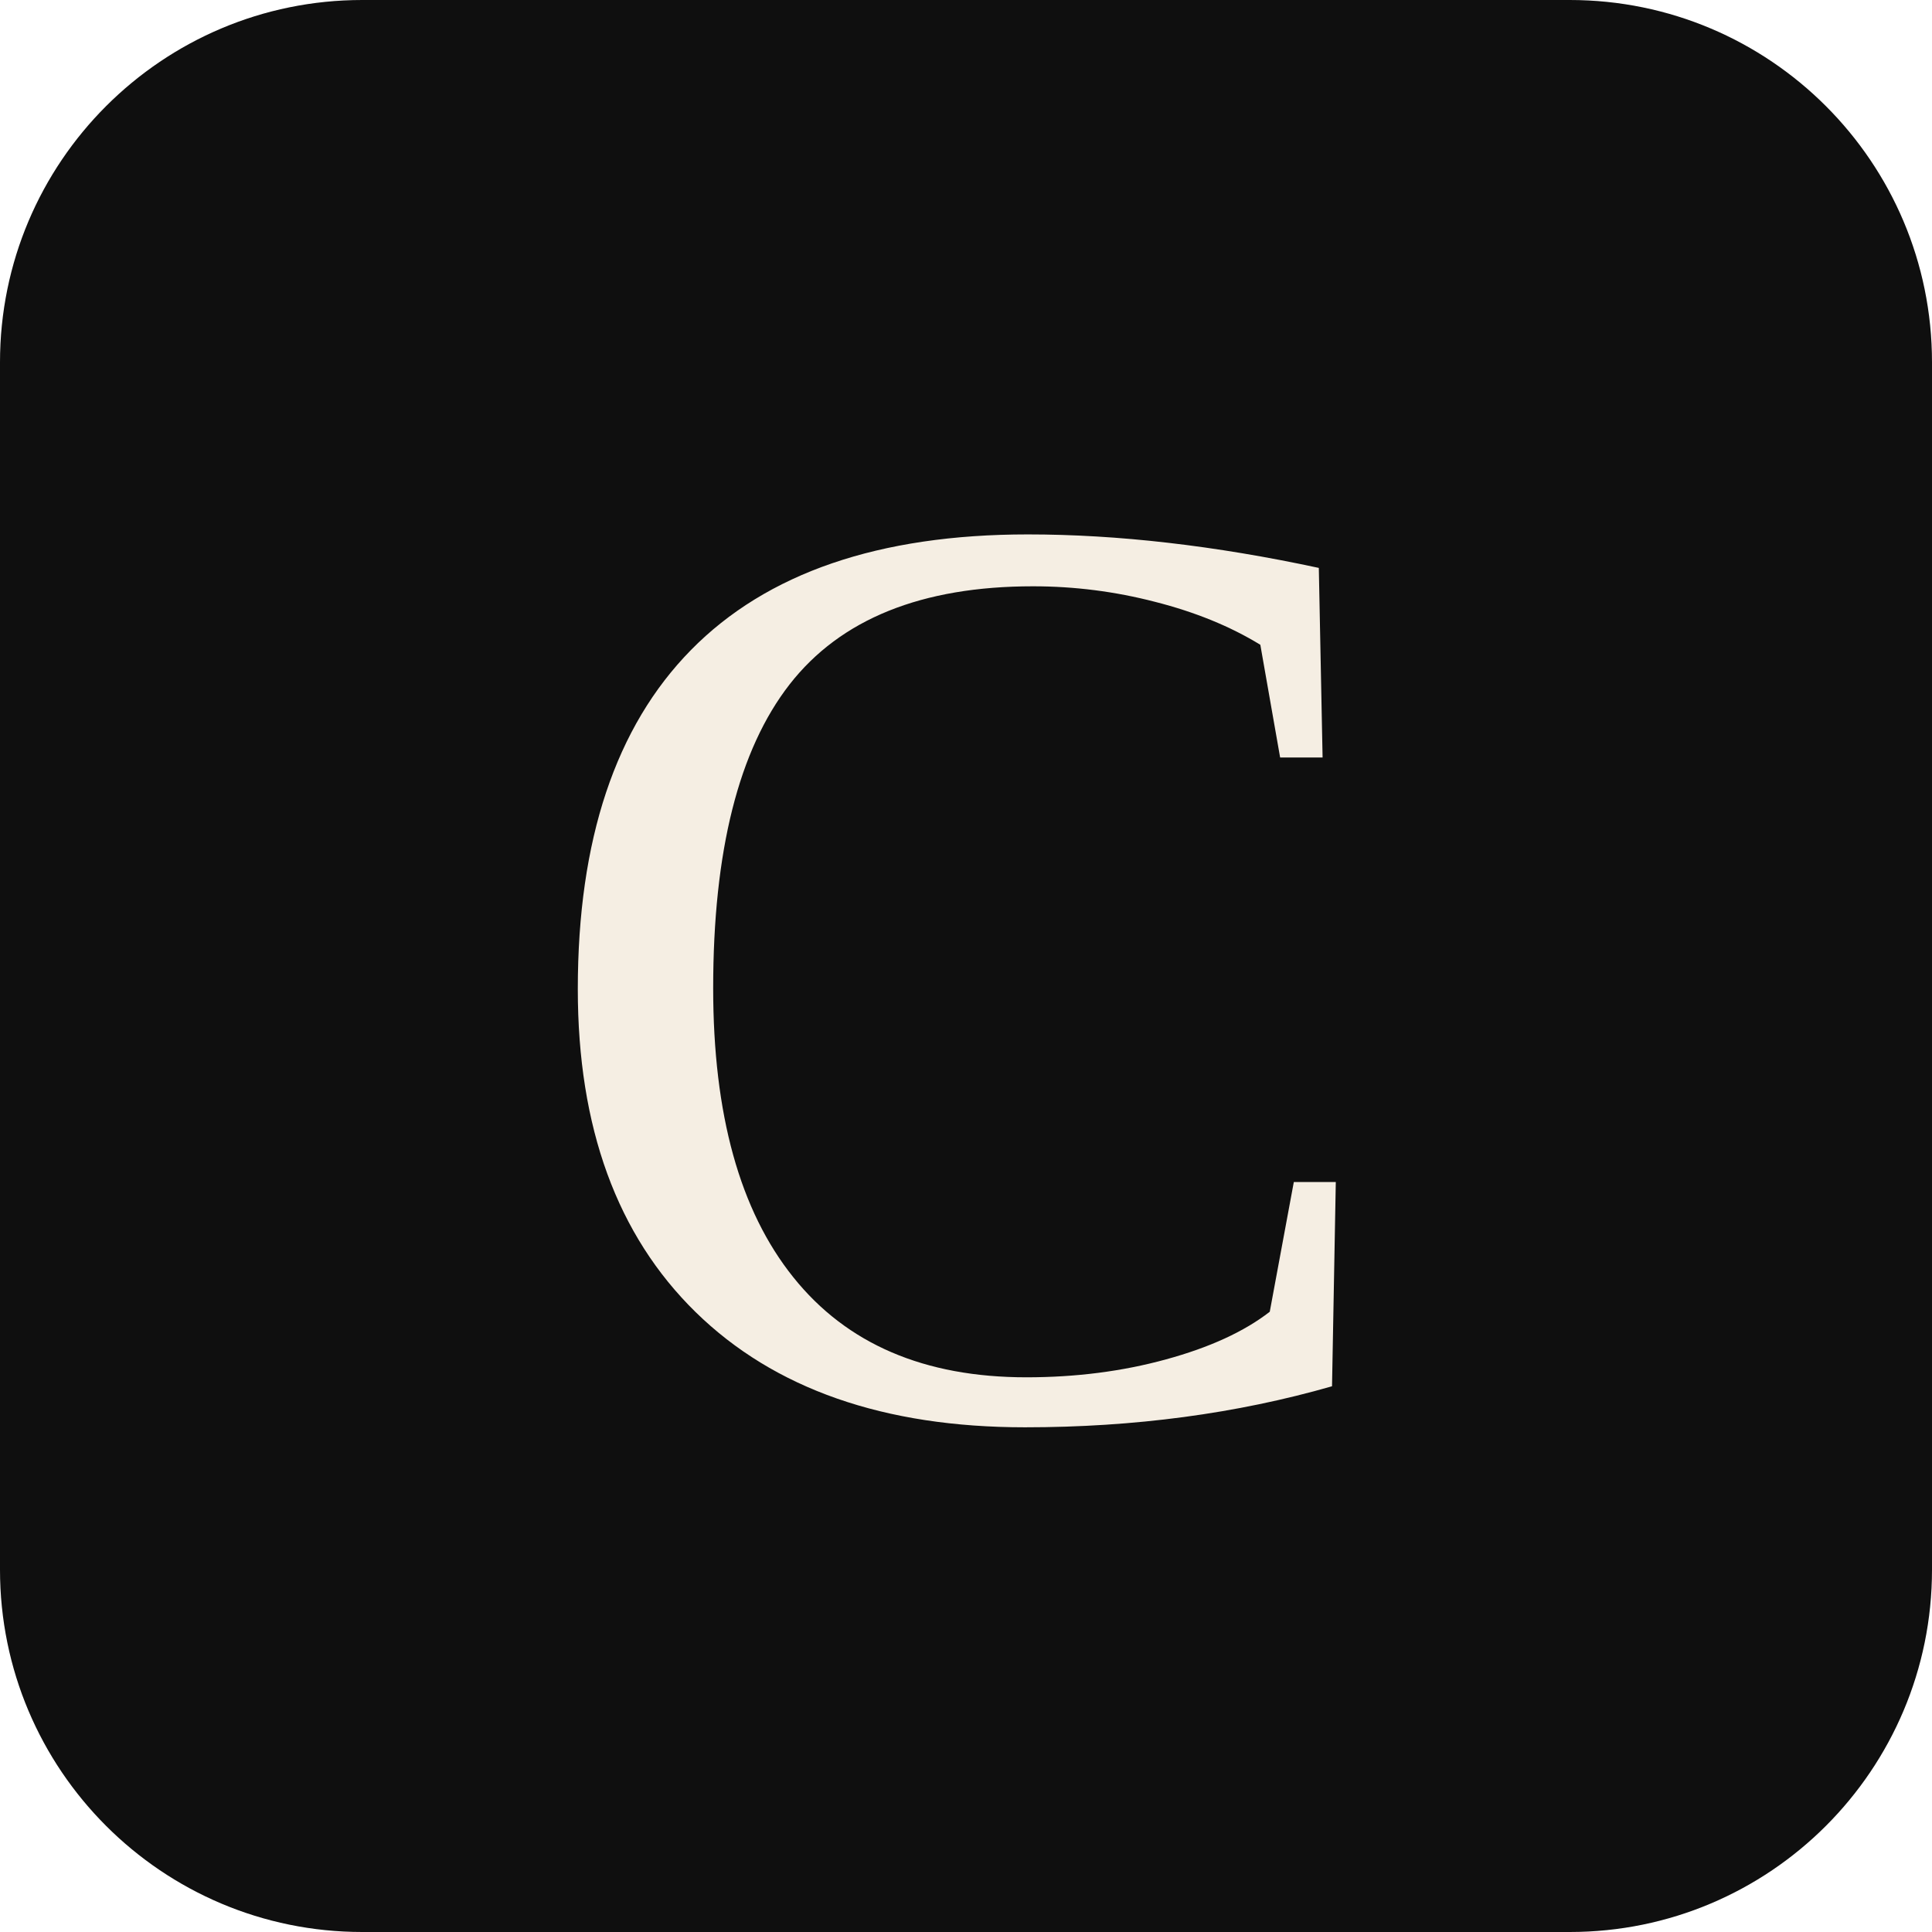
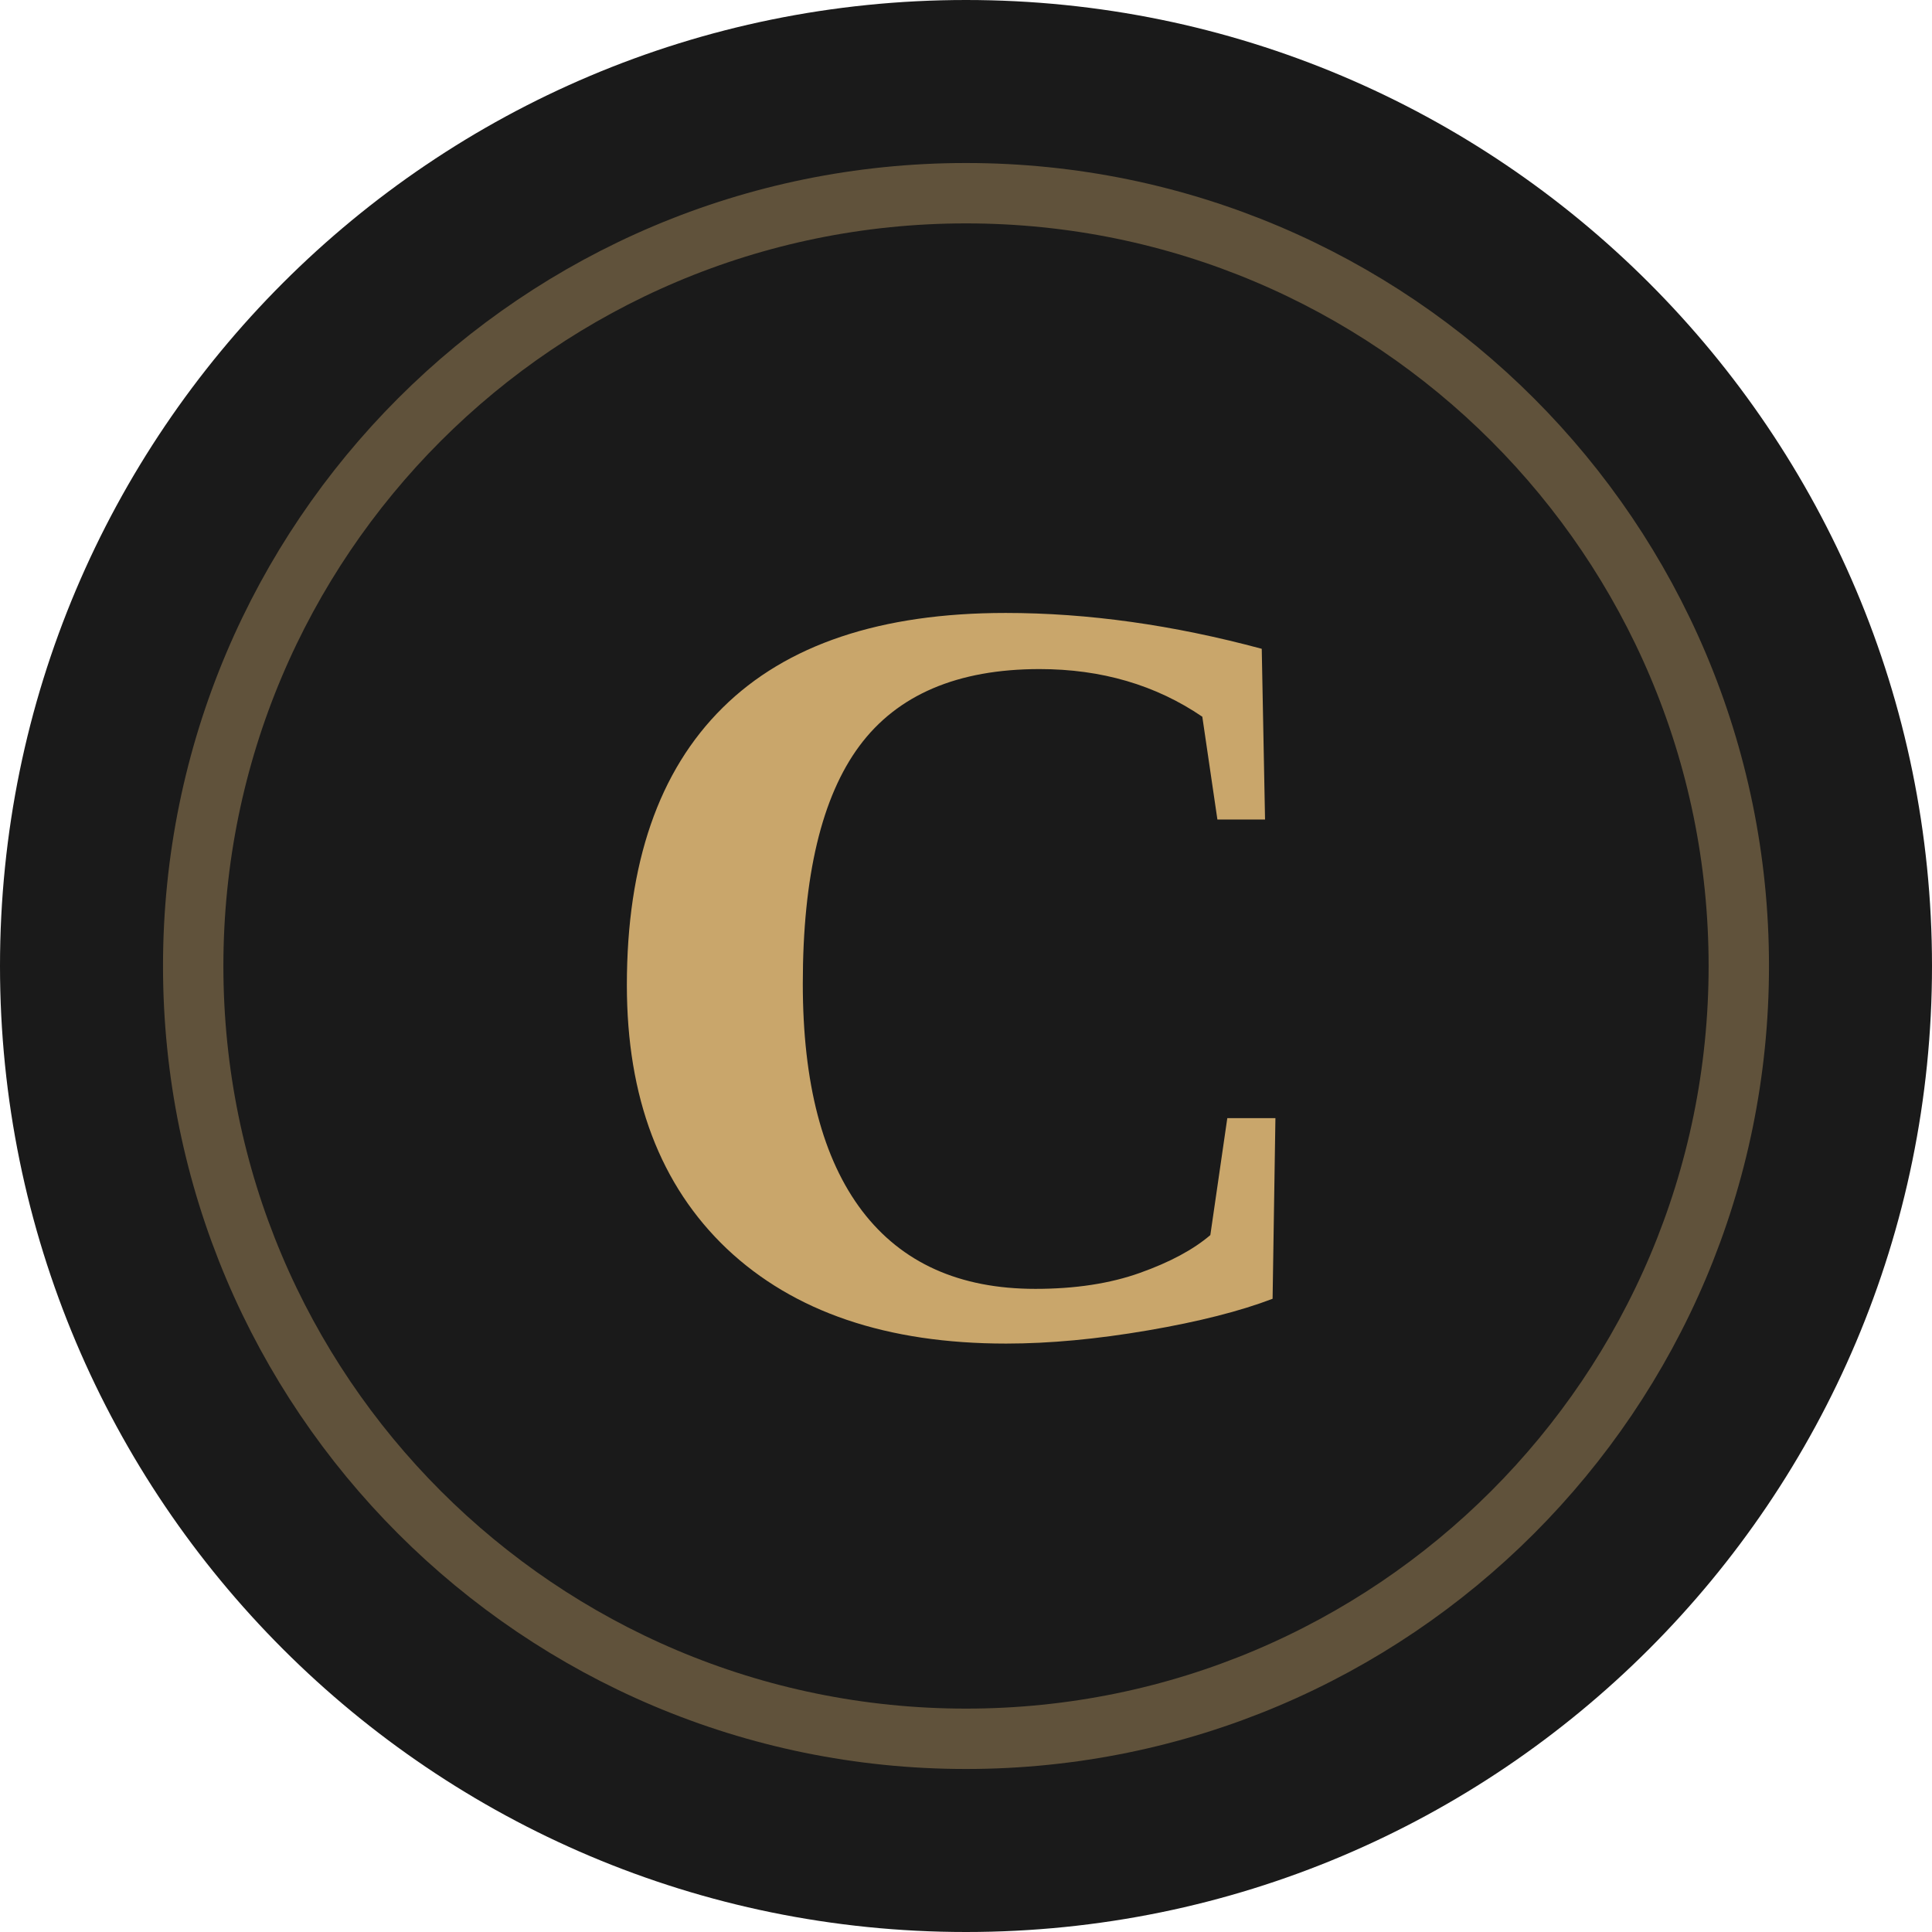
<svg xmlns="http://www.w3.org/2000/svg" viewBox="0 0 64 64" width="64" height="64">
-   <rect width="64" height="64" rx="12" fill="#0F0F0F" />
-   <text x="50%" y="50%" text-anchor="middle" dominant-baseline="central" font-family="'Playfair Display', Georgia, 'Times New Roman', serif" font-size="44" font-weight="500" fill="#F5EEE3">C</text>
+   <circle cx="32" cy="32" r="32" fill="#1A1A1A" />
+   <circle cx="32" cy="32" r="25.6" fill="none" stroke="#C9A66B" stroke-width="2" opacity="0.4" />
+   <text x="50%" y="50%" text-anchor="middle" dominant-baseline="central" font-family="'Playfair Display', Georgia, 'Times New Roman', serif" font-size="36" font-weight="600" fill="#C9A66B">C</text>
</svg>
